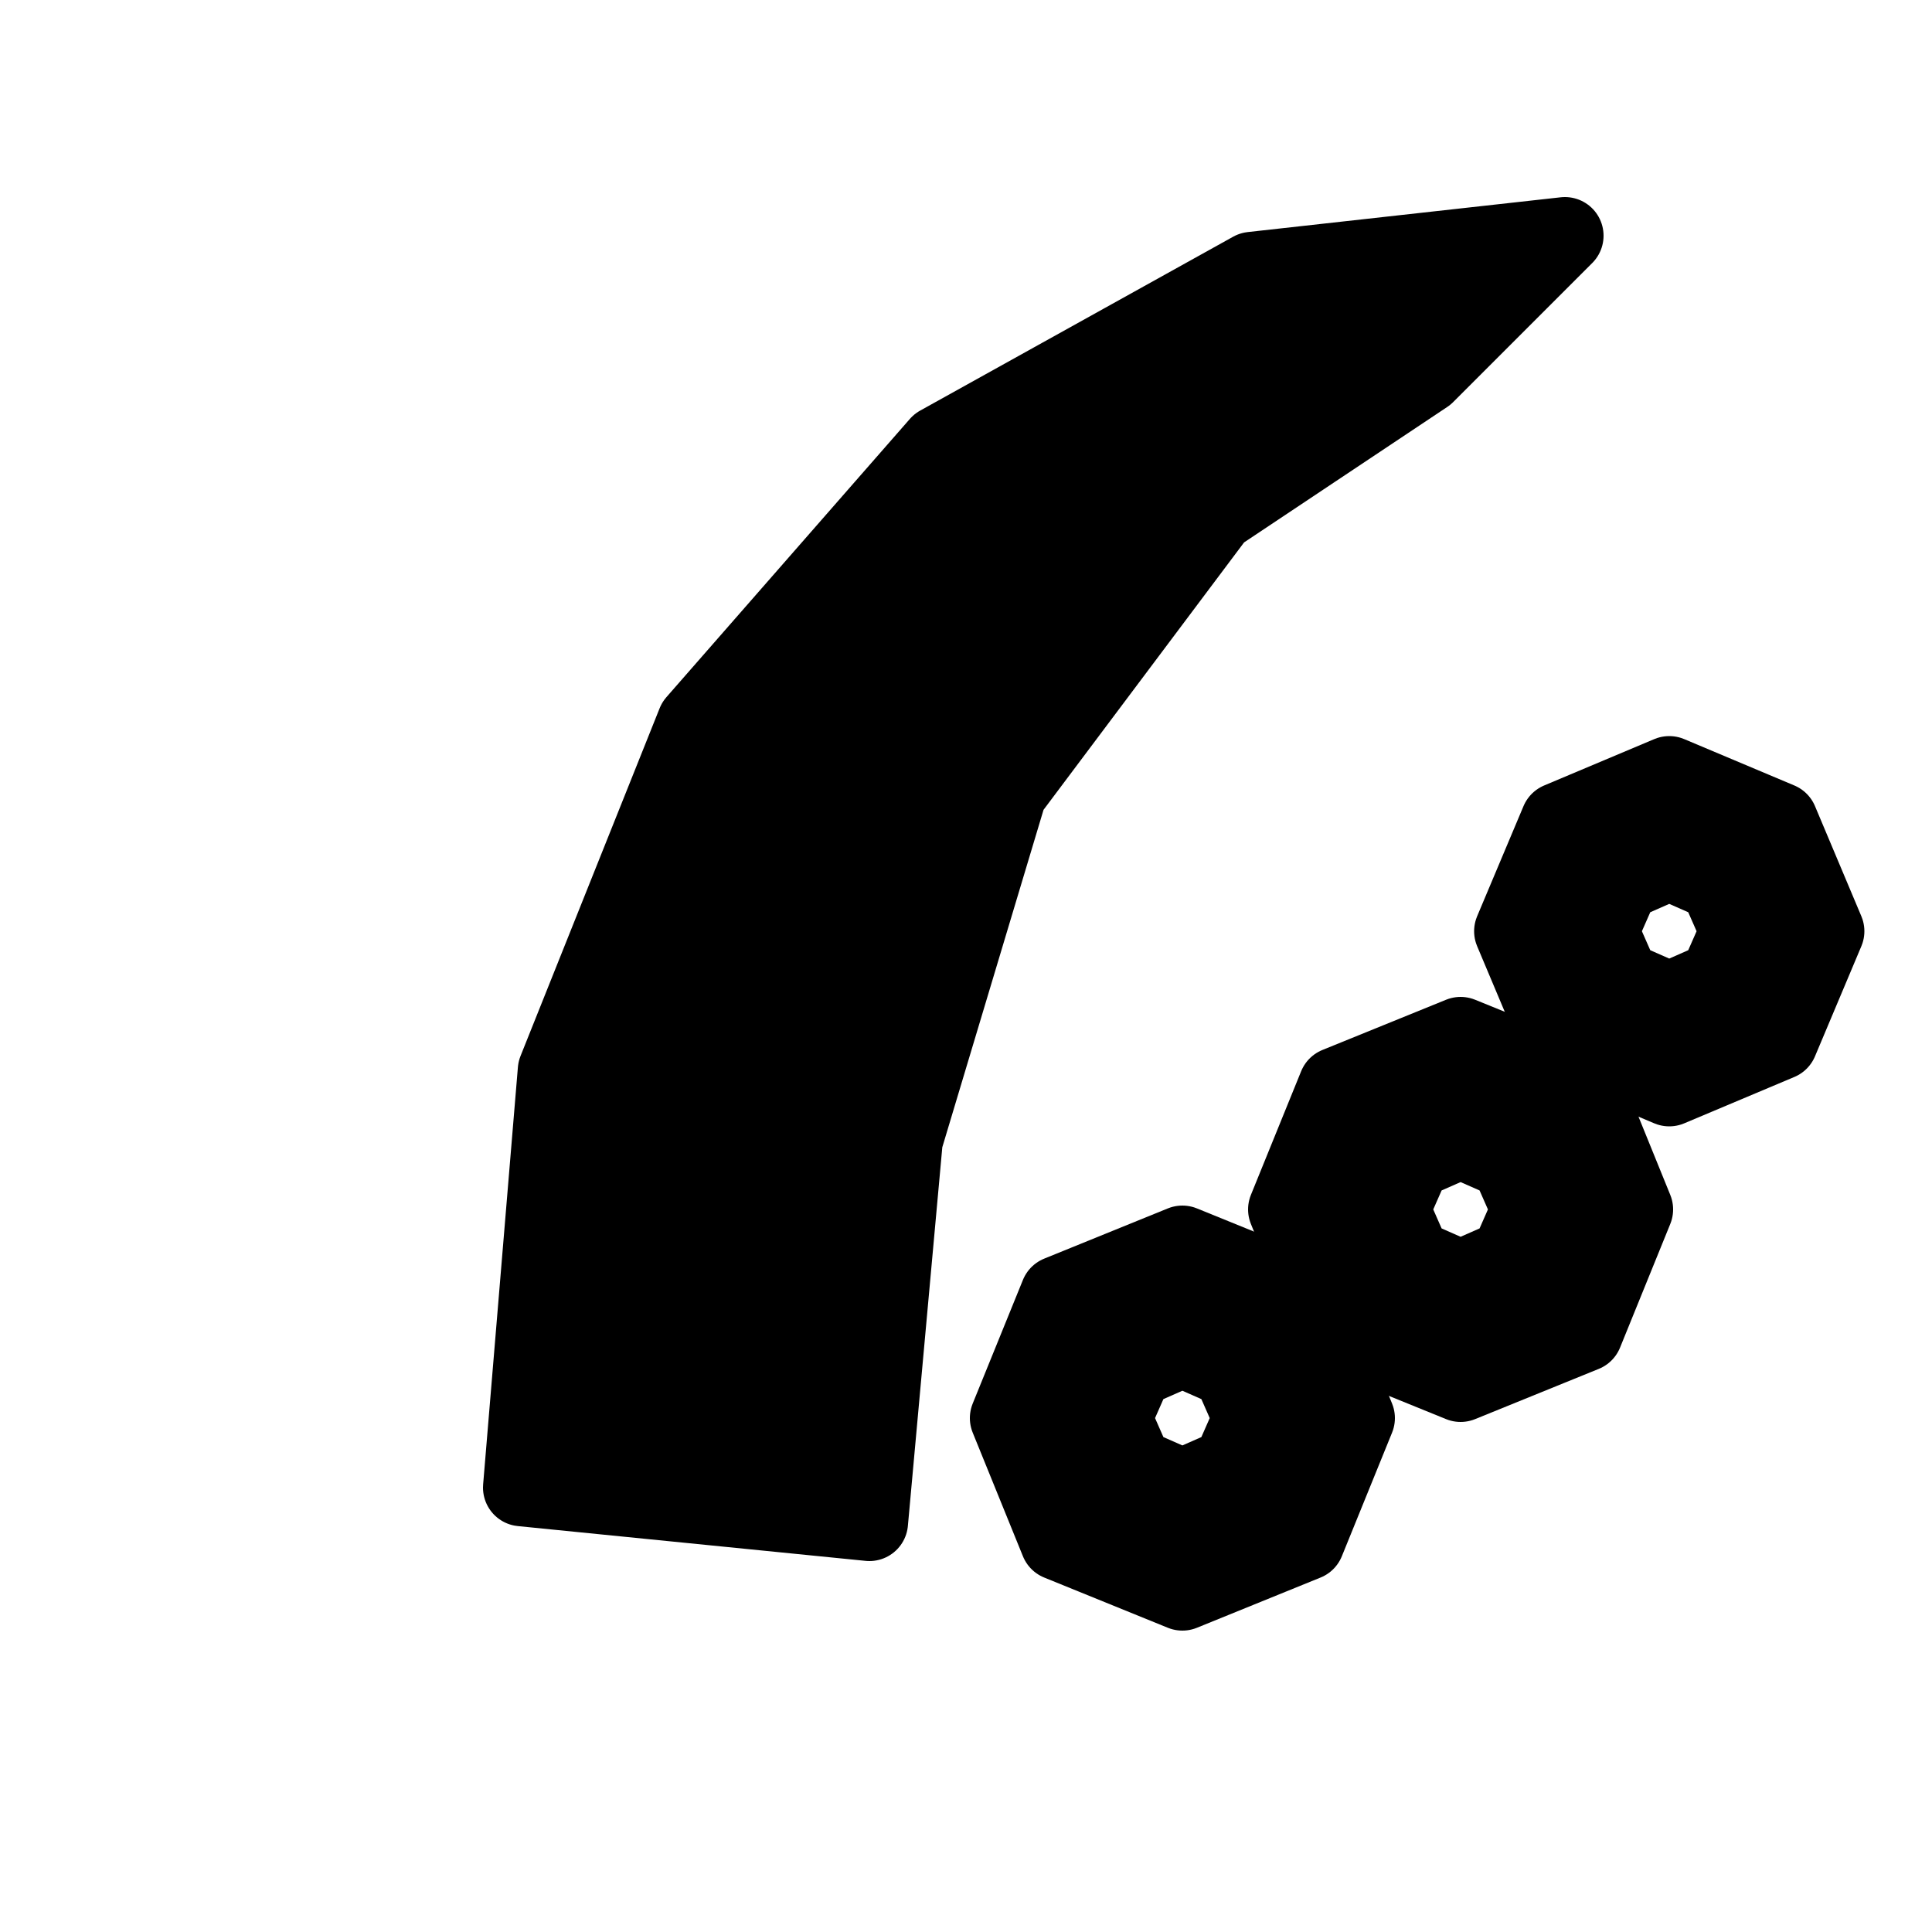
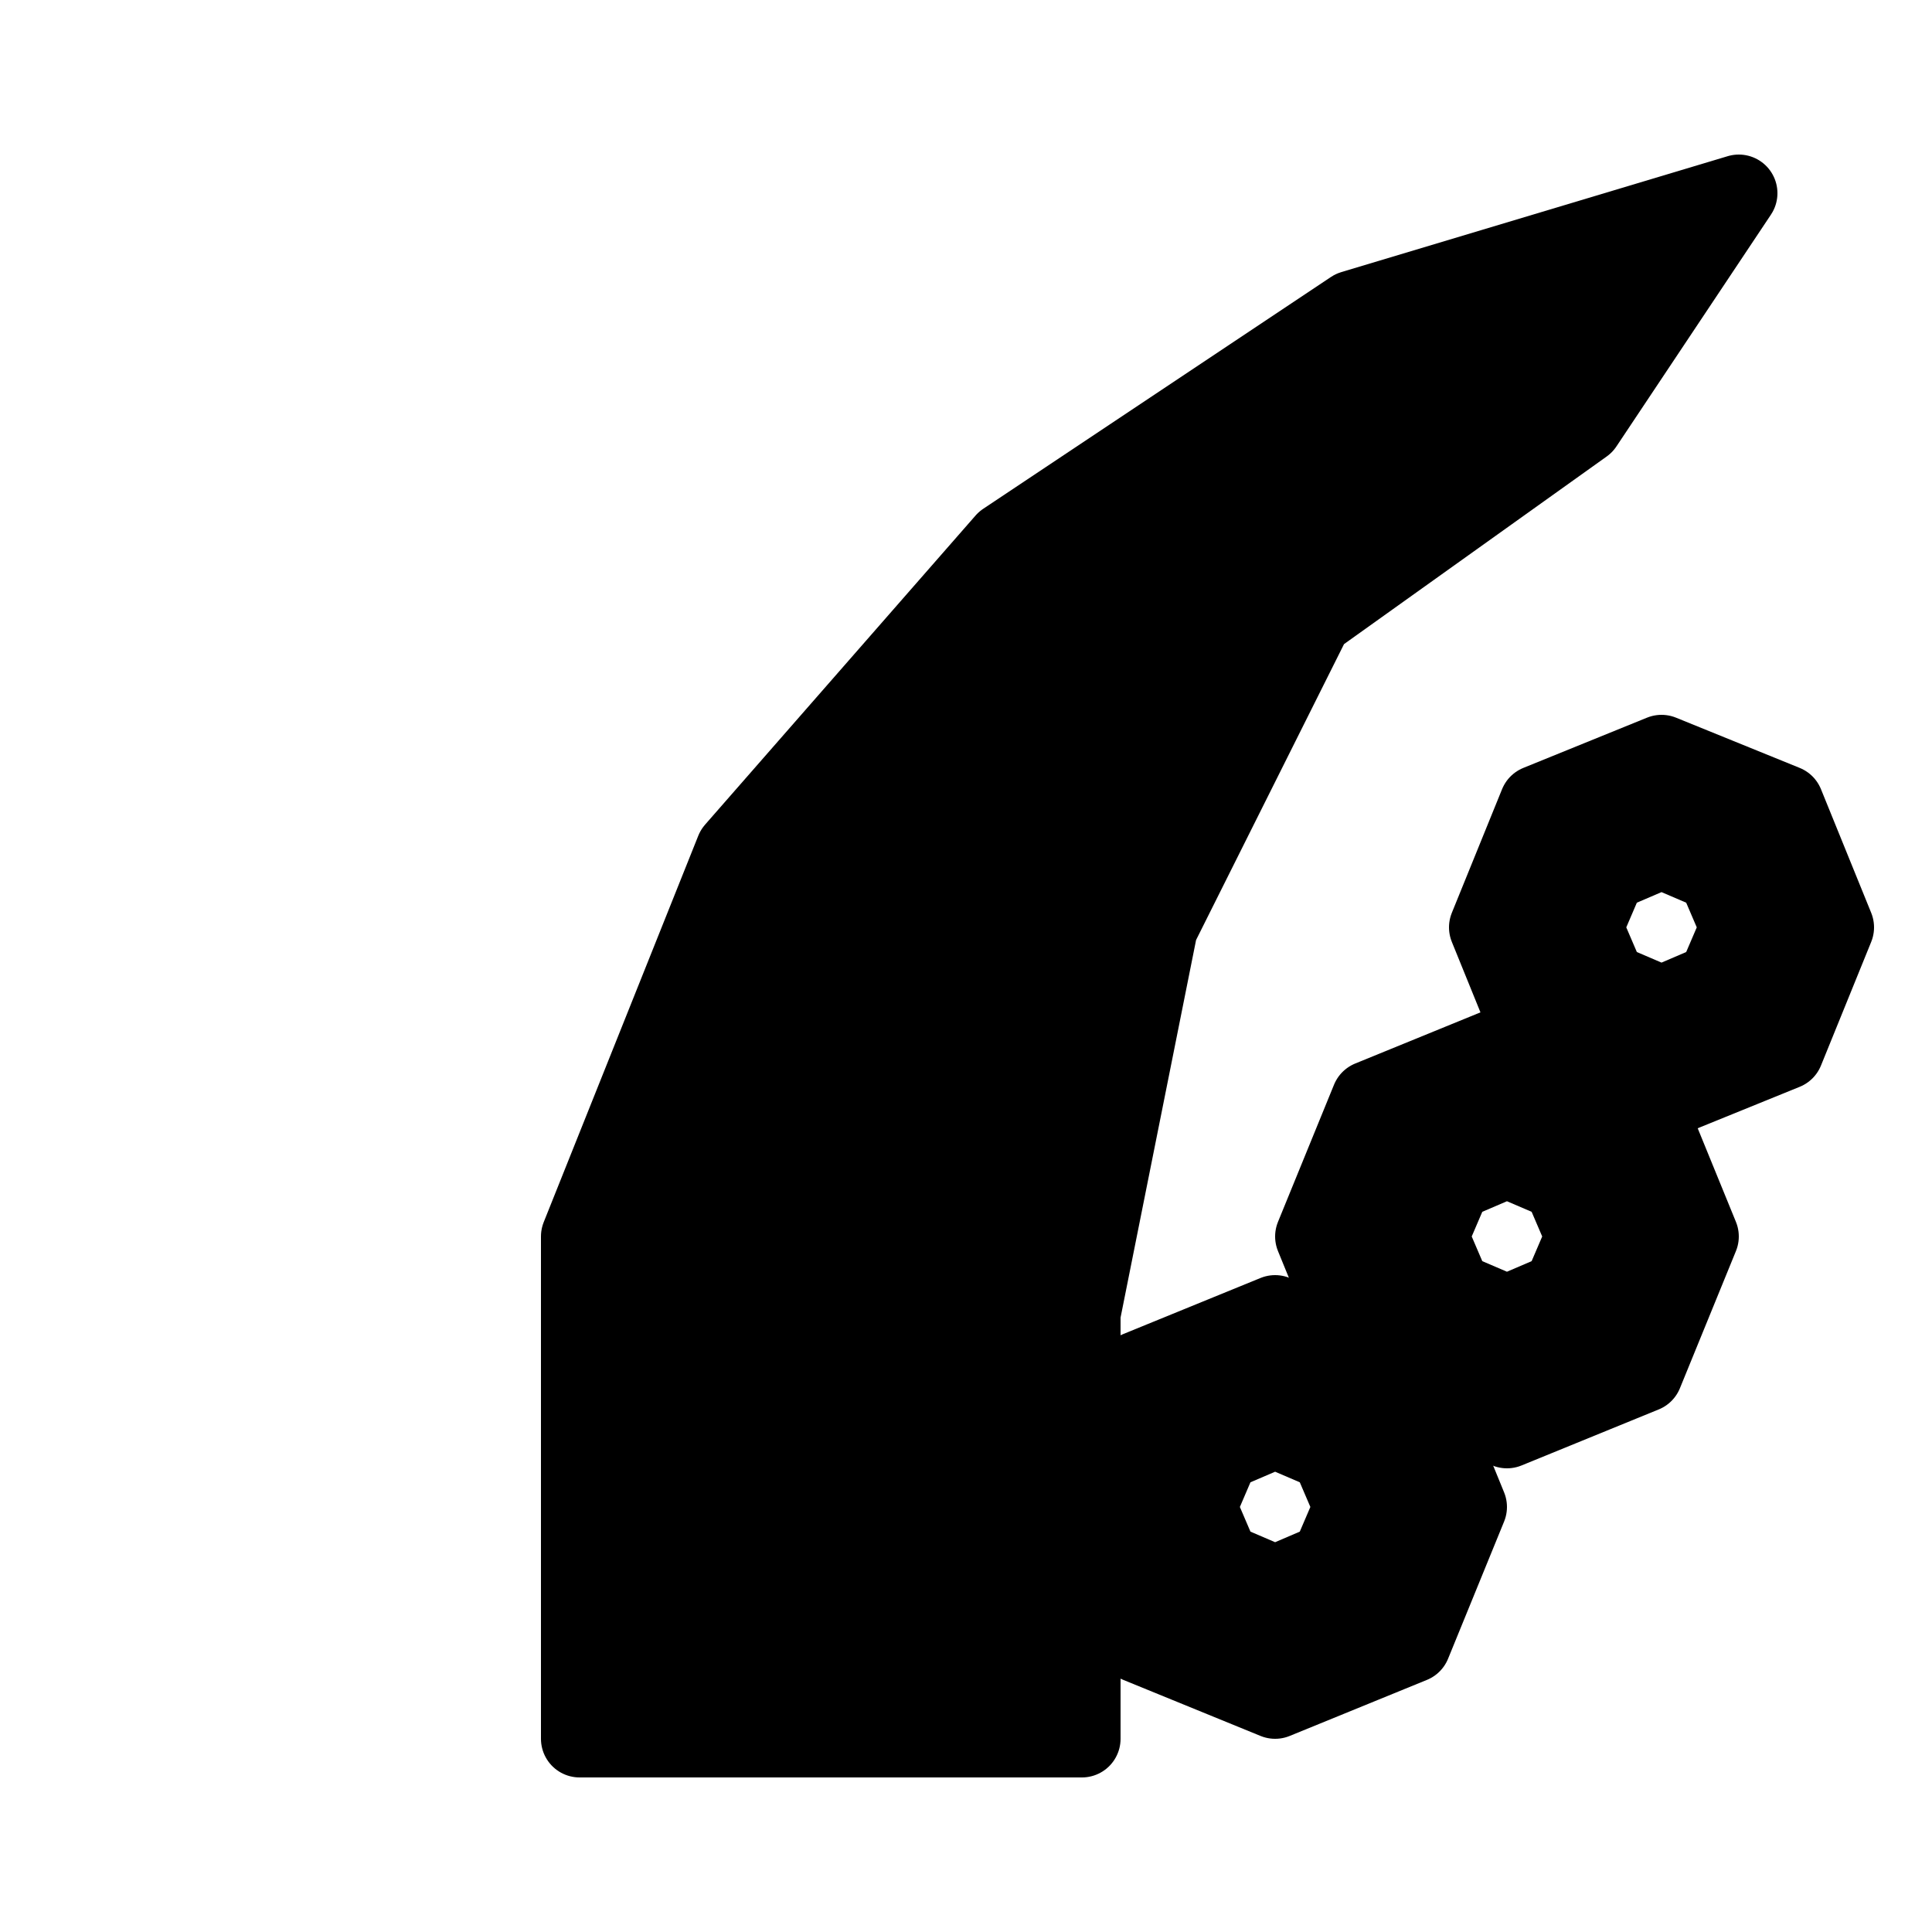
<svg xmlns="http://www.w3.org/2000/svg" viewBox="0 0 100 100">
-   <path fill="#000" d="M27 77 28.8 55.4 36 37.4 48.6 23 50.6 21.9 50.6 46.3 46.8 59 45 78.8Z" />
-   <path class="accent" d="M50 22.2 64.8 14 81 12.2 73.8 19.4 63 26.6 52.2 41 50 48.3Z" />
-   <path fill="none" stroke="#000" stroke-width="4" stroke-linejoin="round" stroke-linecap="round" d="M27 77 28.8 55.4 36 37.4 48.6 23 64.8 14 81 12.2 73.8 19.4 63 26.6 52.2 41 46.8 59 45 78.8Z" />
-   <path class="accent" fill-rule="evenodd" d="M61.2 64.4 67.6 67 70.2 73.4 67.6 79.8 61.2 82.4 54.8 79.8 52.2 73.4 54.8 67ZM58.7 70.9 57.6 73.4 58.7 75.9 61.2 77 63.7 75.9 64.8 73.4 63.7 70.9 61.2 69.8Z" />
-   <path fill="none" stroke="#000" stroke-width="4" stroke-linejoin="round" stroke-linecap="round" d="M61.2 64.4 67.6 67 70.2 73.4 67.6 79.8 61.2 82.4 54.8 79.8 52.2 73.4 54.8 67ZM58.7 70.9 57.6 73.4 58.7 75.9 61.2 77 63.7 75.9 64.8 73.4 63.7 70.9 61.2 69.8Z" />
-   <path class="accent" fill-rule="evenodd" d="M75.6 53.6 82 56.2 84.6 62.6 82 69 75.6 71.6 69.2 69 66.6 62.6 69.2 56.2ZM73.1 60.1 72 62.6 73.1 65.1 75.6 66.2 78.1 65.1 79.2 62.6 78.1 60.1 75.6 59Z" />
-   <path fill="none" stroke="#000" stroke-width="4" stroke-linejoin="round" stroke-linecap="round" d="M75.6 53.6 82 56.2 84.6 62.6 82 69 75.6 71.6 69.2 69 66.6 62.6 69.2 56.2ZM73.1 60.1 72 62.6 73.1 65.1 75.6 66.2 78.1 65.1 79.2 62.6 78.1 60.1 75.6 59Z" />
-   <path class="accent" fill-rule="evenodd" d="M86.4 40.1 92.1 42.5 94.5 48.2 92.1 53.9 86.4 56.3 80.7 53.9 78.3 48.2 80.7 42.5ZM83.9 45.7 82.8 48.2 83.9 50.7 86.4 51.8 88.9 50.7 90 48.2 88.9 45.7 86.4 44.6Z" />
-   <path fill="none" stroke="#000" stroke-width="4" stroke-linejoin="round" stroke-linecap="round" d="M86.4 40.1 92.1 42.5 94.5 48.2 92.1 53.9 86.4 56.3 80.7 53.9 78.3 48.2 80.7 42.5ZM83.9 45.7 82.8 48.2 83.9 50.7 86.4 51.8 88.9 50.7 90 48.2 88.9 45.7 86.4 44.6Z" />
+   <path fill="#000" d="M30 90 30 64 38 44 50.6 29.6 50.6 90Z" />
+   <path class="accent" d="M50 30.3 52 28 70 16 90 10 82 22 68 32 60 48 56 68 56 90 50 90Z" />
+   <path fill="none" stroke="#000" stroke-width="4" stroke-linejoin="round" stroke-linecap="round" d="M30 90 30 64 38 44 52 28 70 16 90 10 82 22 68 32 60 48 56 68 56 90Z" />
+   <path class="accent" fill-rule="evenodd" d="M66 68 73.1 70.9 76 78 73.1 85.1 66 88 58.9 85.1 56 78 58.9 70.9ZM63.2 75.2 62 78 63.2 80.8 66 82 68.8 80.8 70 78 68.8 75.2 66 74Z" />
+   <path fill="none" stroke="#000" stroke-width="4" stroke-linejoin="round" stroke-linecap="round" d="M66 68 73.1 70.9 76 78 73.1 85.1 66 88 58.9 85.1 56 78 58.9 70.9ZM63.2 75.2 62 78 63.2 80.8 66 82 68.8 80.8 70 78 68.8 75.2 66 74Z" />
+   <path class="accent" fill-rule="evenodd" d="M78 54 85.1 56.9 88 64 85.1 71.1 78 74 70.9 71.1 68 64 70.9 56.9ZM75.2 61.2 74 64 75.2 66.8 78 68 80.8 66.8 82 64 80.8 61.2 78 60Z" />
+   <path fill="none" stroke="#000" stroke-width="4" stroke-linejoin="round" stroke-linecap="round" d="M78 54 85.1 56.9 88 64 85.1 71.1 78 74 70.9 71.1 68 64 70.9 56.9ZM75.2 61.2 74 64 75.2 66.8 78 68 80.8 66.8 82 64 80.8 61.2 78 60Z" />
+   <path class="accent" fill-rule="evenodd" d="M86 39 92.4 41.6 95 48 92.4 54.4 86 57 79.6 54.4 77 48 79.6 41.6ZM83.2 45.2 82 48 83.2 50.8 86 52 88.8 50.8 90 48 88.8 45.2 86 44Z" />
+   <path fill="none" stroke="#000" stroke-width="4" stroke-linejoin="round" stroke-linecap="round" d="M86 39 92.4 41.6 95 48 92.4 54.4 86 57 79.6 54.4 77 48 79.6 41.6ZM83.2 45.2 82 48 83.2 50.8 86 52 88.8 50.8 90 48 88.8 45.2 86 44Z" />
</svg>
